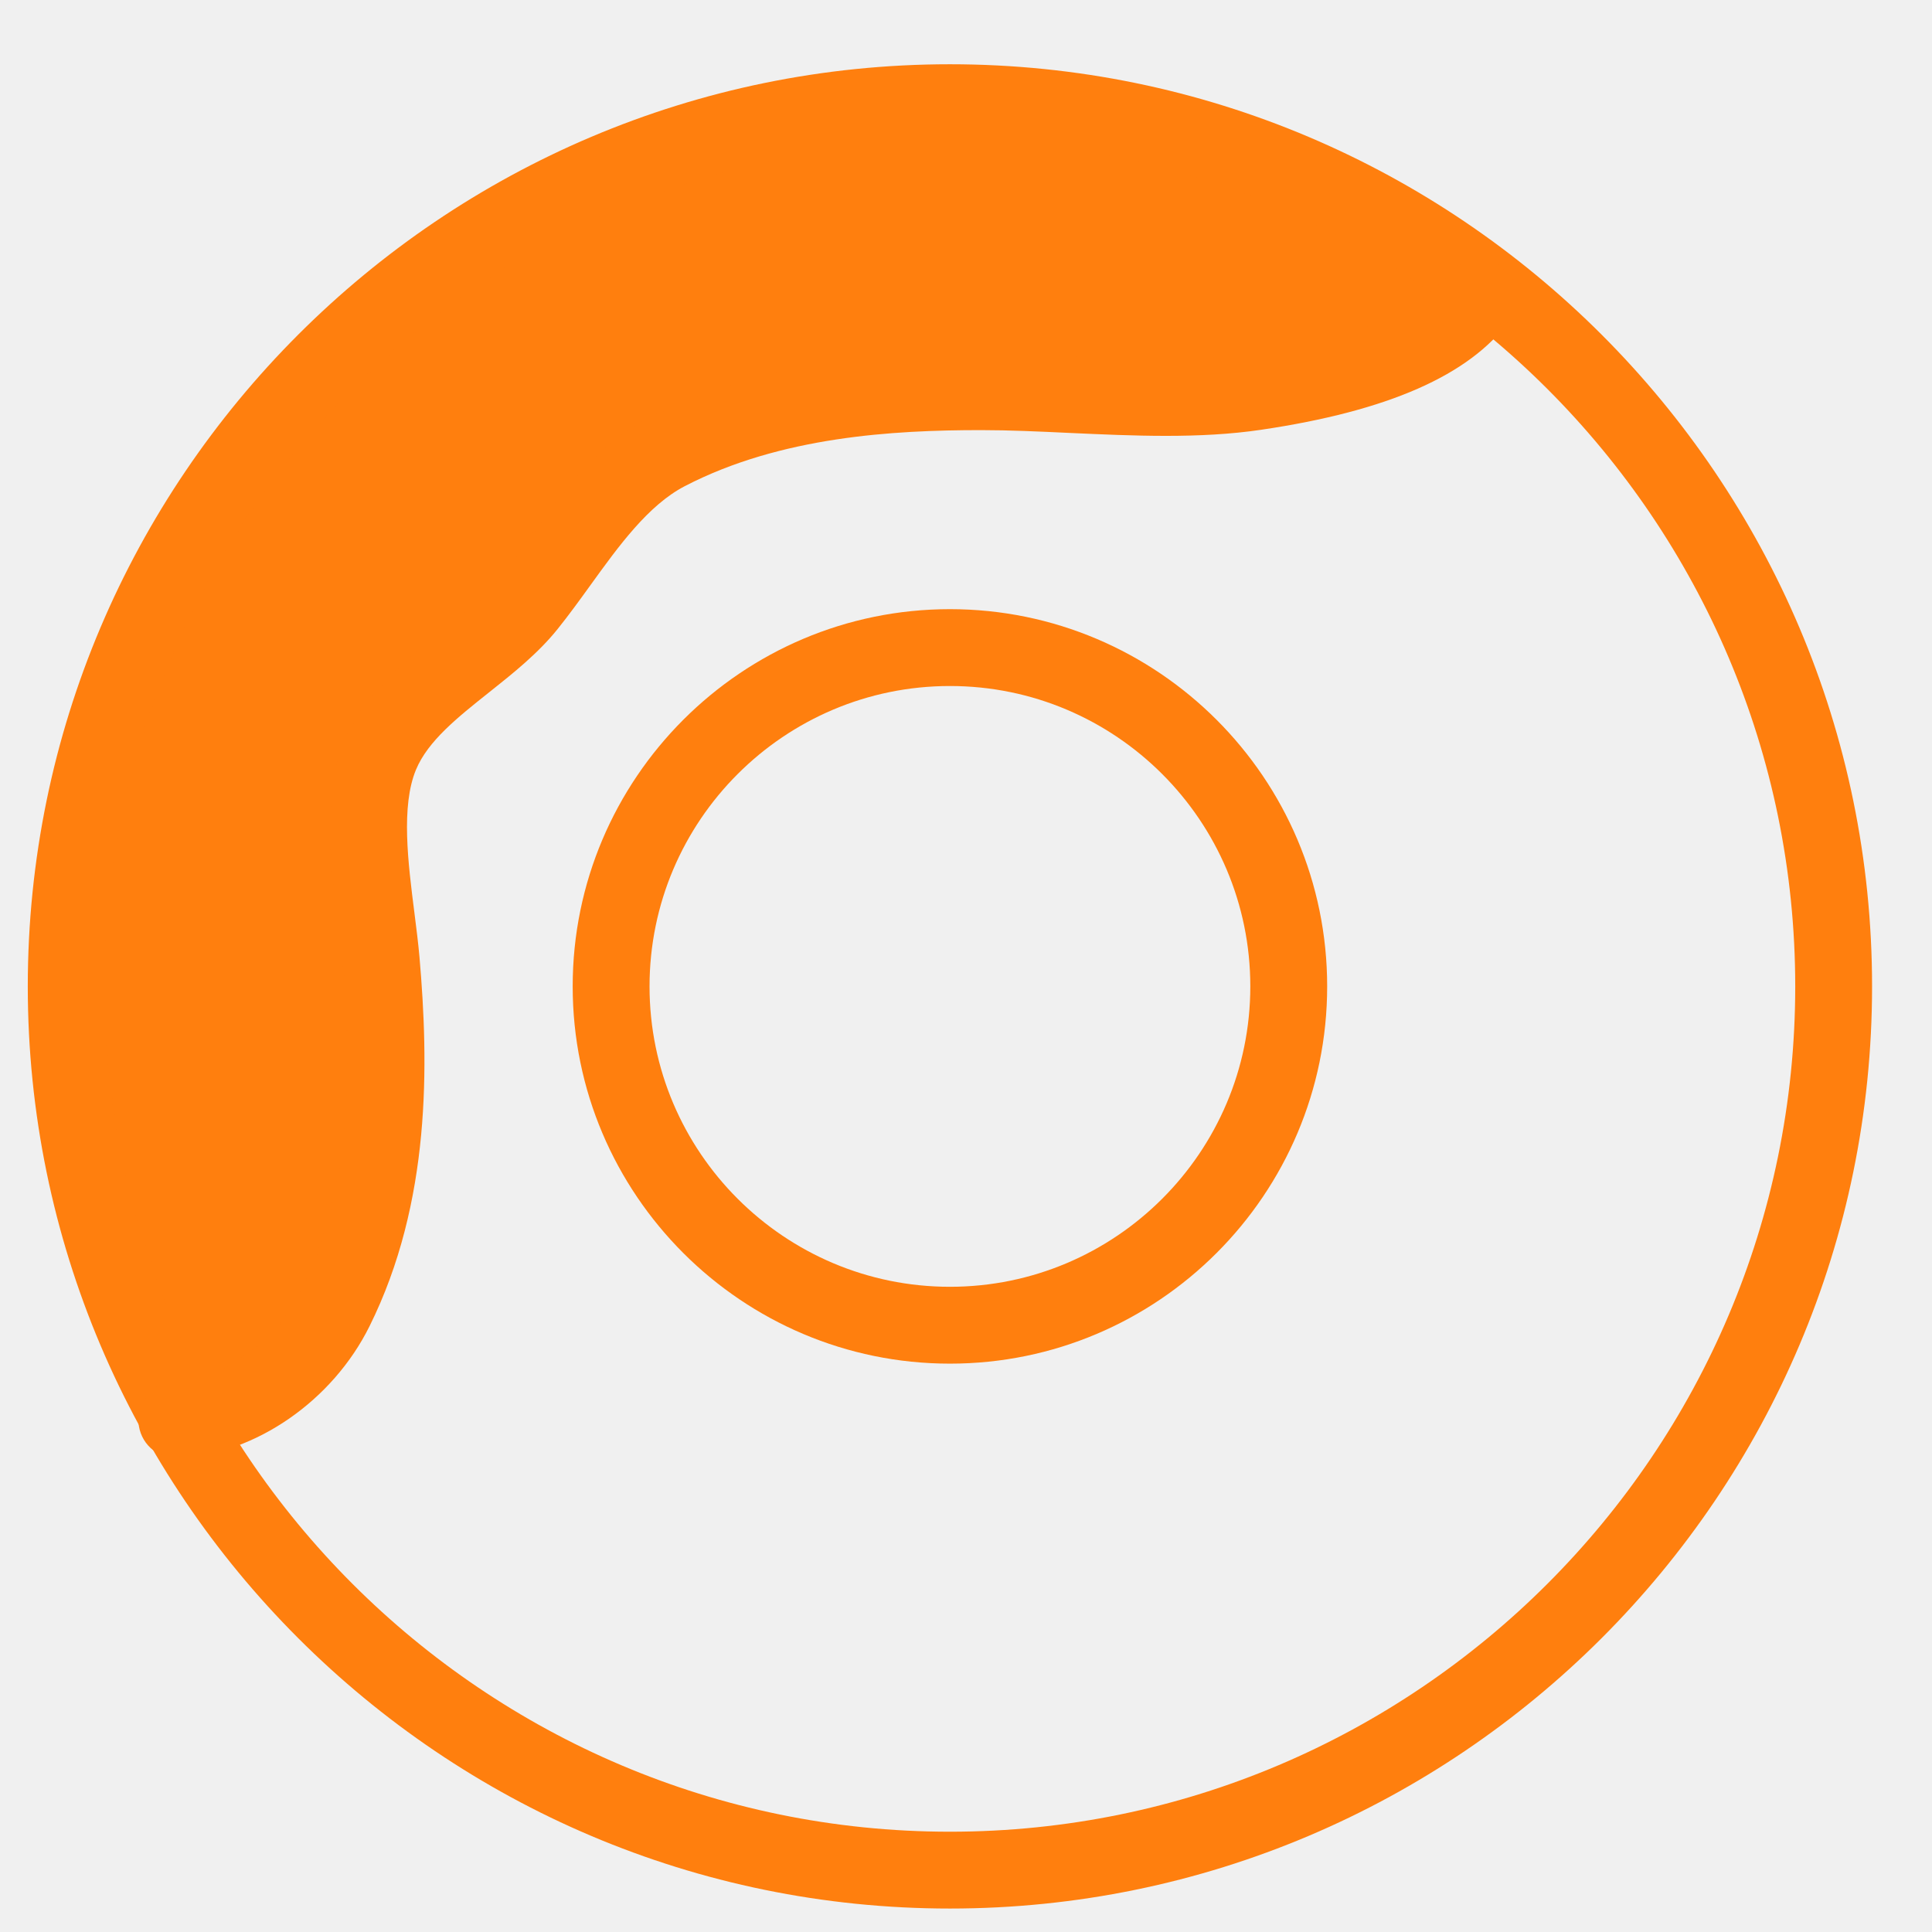
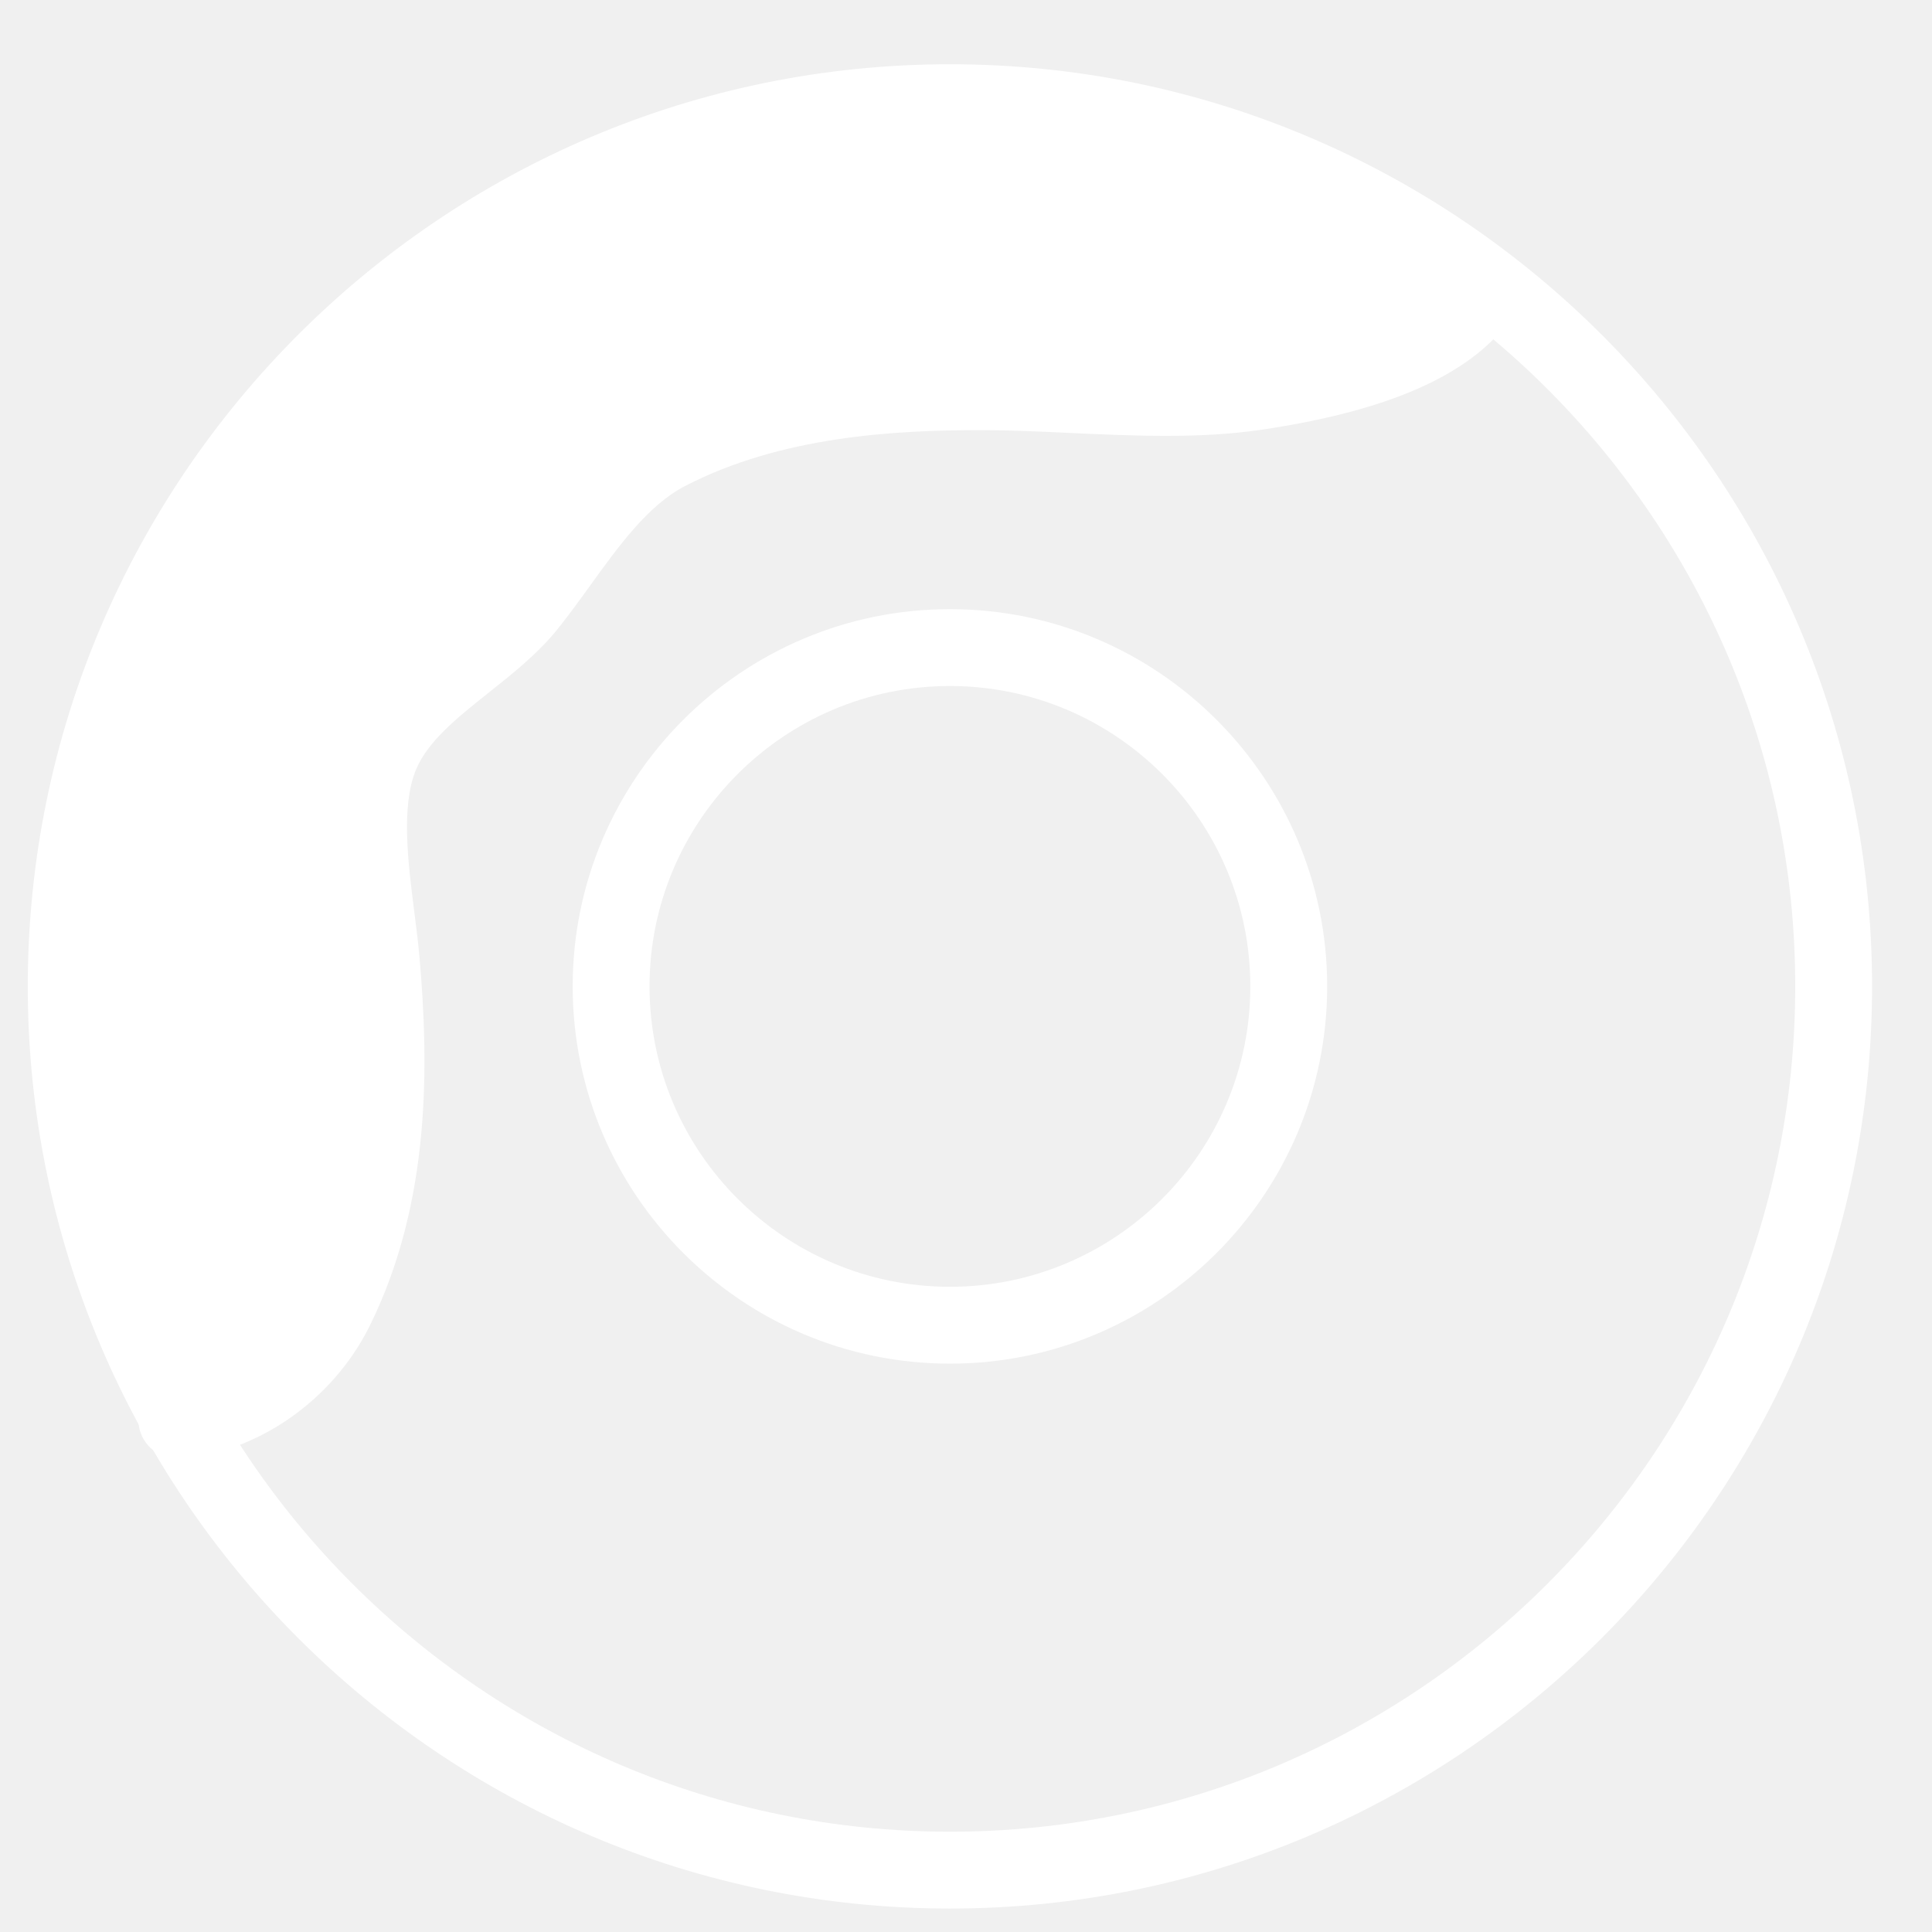
<svg xmlns="http://www.w3.org/2000/svg" version="1.1" x="0px" y="0px" viewBox="0 0 100 100" enable-background="new 0 0 48 48" xml:space="preserve" id="svg14" width="100" height="100">
  <defs id="defs18" />
-   <g id="g914">
-     <path id="path908" d="M 50.529,5.829 A 47,47 0 0 0 3.529,52.829 a 47,47 0 0 0 5.262,21.576 c 0.172,-0.866 0.901,-1.543 1.824,-1.6 2.567,-0.155 5.251,-2.059 6.527,-4.635 2.762,-5.559 2.619,-11.999 2.189,-16.988 -0.058,-0.662 -0.151,-1.383 -0.246,-2.139 -0.392,-3.083 -0.838,-6.576 0.359,-9.445 1.012,-2.428 3.113,-4.101 4.969,-5.576 1.13,-0.899 2.196,-1.747 2.932,-2.664 0.527,-0.656 1.039,-1.366 1.561,-2.086 1.665,-2.307 3.553,-4.922 6.283,-6.342 5.724,-2.971 12.184,-3.352 17.174,-3.352 1.533,0 3.131,0.075 4.754,0.15 3.124,0.147 6.352,0.297 9.16,-0.125 6.71,-0.992 9.27,-2.762 10.236,-4.072 0.363,-0.492 0.908,-0.758 1.473,-0.795 A 47,47 0 0 0 50.529,5.829 Z" style="fill:#ff7f0e;fill-opacity:1;stroke:none;stroke-width:3.968;stroke-linecap:round;stroke-linejoin:round;stroke-miterlimit:4;stroke-dasharray:none;stroke-opacity:1" />
-     <path d="m 49.168,98.786 c -26.317,0 -47.73,-21.413 -47.73,-47.73 0,-26.317 21.413,-47.73 47.73,-47.73 26.317,0 47.73,21.413 47.73,47.73 0,26.317 -21.413,47.73 -47.73,47.73 z m 0,-91.483 c -24.126,0 -43.753,19.627 -43.753,43.753 0,24.126 19.627,43.753 43.753,43.753 24.126,0 43.753,-19.627 43.753,-43.753 0,-24.126 -19.627,-43.753 -43.753,-43.753 z" id="path2" style="fill:#ff7f0e;fill-opacity:1;stroke:none;stroke-width:1.989;stroke-opacity:1" />
-     <path d="m 49.168,70.582 c -10.767,0 -19.526,-8.758 -19.526,-19.526 0,-10.767 8.758,-19.526 19.526,-19.526 10.767,0 19.526,8.758 19.526,19.526 0,10.767 -8.758,19.526 -19.526,19.526 z m 0,-35.074 c -8.574,0 -15.548,6.975 -15.548,15.548 0,8.575 6.975,15.548 15.548,15.548 8.575,0 15.548,-6.975 15.548,-15.548 0,-8.574 -6.973,-15.548 -15.548,-15.548 z" id="path4" style="fill:#ff7f0e;fill-opacity:1;stroke:none;stroke-width:1.989;stroke-opacity:1" />
-     <path d="m 9.151,75.484 c -1.044,0 -1.919,-0.813 -1.983,-1.867 -0.066,-1.098 0.768,-2.038 1.865,-2.106 2.567,-0.155 5.25,-2.06 6.527,-4.636 2.762,-5.559 2.619,-11.998 2.19,-16.988 -0.058,-0.662 -0.151,-1.382 -0.247,-2.138 -0.392,-3.083 -0.837,-6.577 0.36,-9.447 1.012,-2.428 3.114,-4.101 4.97,-5.576 1.13,-0.899 2.196,-1.746 2.931,-2.663 0.527,-0.656 1.038,-1.366 1.559,-2.086 1.665,-2.307 3.554,-4.922 6.284,-6.342 5.724,-2.971 12.183,-3.351 17.173,-3.351 1.533,0 3.132,0.074 4.755,0.149 3.124,0.147 6.352,0.298 9.16,-0.123 6.71,-0.992 9.27,-2.762 10.236,-4.073 0.652,-0.885 1.895,-1.074 2.78,-0.42 0.883,0.652 1.072,1.897 0.42,2.78 -2.086,2.83 -6.29,4.678 -12.853,5.648 -3.19,0.473 -6.617,0.314 -9.93,0.163 -1.559,-0.074 -3.098,-0.145 -4.57,-0.145 -4.536,0 -10.381,0.33 -15.337,2.902 -1.891,0.984 -3.419,3.098 -4.894,5.143 -0.559,0.776 -1.114,1.539 -1.68,2.245 -1.014,1.265 -2.307,2.293 -3.558,3.287 -1.623,1.291 -3.156,2.51 -3.775,3.993 -0.788,1.891 -0.414,4.825 -0.084,7.414 0.103,0.811 0.201,1.587 0.263,2.299 0.477,5.507 0.613,12.654 -2.587,19.1 -1.907,3.848 -5.867,6.595 -9.848,6.837 -0.048,-0.002 -0.088,0 -0.127,0 z" id="path6" style="fill:#ff7f0e;fill-opacity:1;stroke:none;stroke-width:1.989;stroke-opacity:1" />
+   <g id="g914" style="fill:#ffffff;fill-opacity:1">
+     <path id="path908" d="M 50.529,5.829 A 47,47 0 0 0 3.529,52.829 a 47,47 0 0 0 5.262,21.576 c 0.172,-0.866 0.901,-1.543 1.824,-1.6 2.567,-0.155 5.251,-2.059 6.527,-4.635 2.762,-5.559 2.619,-11.999 2.189,-16.988 -0.058,-0.662 -0.151,-1.383 -0.246,-2.139 -0.392,-3.083 -0.838,-6.576 0.359,-9.445 1.012,-2.428 3.113,-4.101 4.969,-5.576 1.13,-0.899 2.196,-1.747 2.932,-2.664 0.527,-0.656 1.039,-1.366 1.561,-2.086 1.665,-2.307 3.553,-4.922 6.283,-6.342 5.724,-2.971 12.184,-3.352 17.174,-3.352 1.533,0 3.131,0.075 4.754,0.15 3.124,0.147 6.352,0.297 9.16,-0.125 6.71,-0.992 9.27,-2.762 10.236,-4.072 0.363,-0.492 0.908,-0.758 1.473,-0.795 A 47,47 0 0 0 50.529,5.829 Z" style="fill:#ffffff;fill-opacity:1;stroke:none;stroke-width:3.968;stroke-linecap:round;stroke-linejoin:round;stroke-miterlimit:4;stroke-dasharray:none;stroke-opacity:1" />
+     <path d="m 49.168,98.786 c -26.317,0 -47.73,-21.413 -47.73,-47.73 0,-26.317 21.413,-47.73 47.73,-47.73 26.317,0 47.73,21.413 47.73,47.73 0,26.317 -21.413,47.73 -47.73,47.73 z m 0,-91.483 c -24.126,0 -43.753,19.627 -43.753,43.753 0,24.126 19.627,43.753 43.753,43.753 24.126,0 43.753,-19.627 43.753,-43.753 0,-24.126 -19.627,-43.753 -43.753,-43.753 z" id="path2" style="fill:#ffffff;fill-opacity:1;stroke:none;stroke-width:1.989;stroke-opacity:1" />
+     <path d="m 49.168,70.582 c -10.767,0 -19.526,-8.758 -19.526,-19.526 0,-10.767 8.758,-19.526 19.526,-19.526 10.767,0 19.526,8.758 19.526,19.526 0,10.767 -8.758,19.526 -19.526,19.526 z m 0,-35.074 c -8.574,0 -15.548,6.975 -15.548,15.548 0,8.575 6.975,15.548 15.548,15.548 8.575,0 15.548,-6.975 15.548,-15.548 0,-8.574 -6.973,-15.548 -15.548,-15.548 z" id="path4" style="fill:#ffffff;fill-opacity:1;stroke:none;stroke-width:1.989;stroke-opacity:1" />
+     <path d="m 9.151,75.484 c -1.044,0 -1.919,-0.813 -1.983,-1.867 -0.066,-1.098 0.768,-2.038 1.865,-2.106 2.567,-0.155 5.25,-2.06 6.527,-4.636 2.762,-5.559 2.619,-11.998 2.19,-16.988 -0.058,-0.662 -0.151,-1.382 -0.247,-2.138 -0.392,-3.083 -0.837,-6.577 0.36,-9.447 1.012,-2.428 3.114,-4.101 4.97,-5.576 1.13,-0.899 2.196,-1.746 2.931,-2.663 0.527,-0.656 1.038,-1.366 1.559,-2.086 1.665,-2.307 3.554,-4.922 6.284,-6.342 5.724,-2.971 12.183,-3.351 17.173,-3.351 1.533,0 3.132,0.074 4.755,0.149 3.124,0.147 6.352,0.298 9.16,-0.123 6.71,-0.992 9.27,-2.762 10.236,-4.073 0.652,-0.885 1.895,-1.074 2.78,-0.42 0.883,0.652 1.072,1.897 0.42,2.78 -2.086,2.83 -6.29,4.678 -12.853,5.648 -3.19,0.473 -6.617,0.314 -9.93,0.163 -1.559,-0.074 -3.098,-0.145 -4.57,-0.145 -4.536,0 -10.381,0.33 -15.337,2.902 -1.891,0.984 -3.419,3.098 -4.894,5.143 -0.559,0.776 -1.114,1.539 -1.68,2.245 -1.014,1.265 -2.307,2.293 -3.558,3.287 -1.623,1.291 -3.156,2.51 -3.775,3.993 -0.788,1.891 -0.414,4.825 -0.084,7.414 0.103,0.811 0.201,1.587 0.263,2.299 0.477,5.507 0.613,12.654 -2.587,19.1 -1.907,3.848 -5.867,6.595 -9.848,6.837 -0.048,-0.002 -0.088,0 -0.127,0 z" id="path6" style="fill:#ffffff;fill-opacity:1;stroke:none;stroke-width:1.989;stroke-opacity:1" />
  </g>
</svg>
